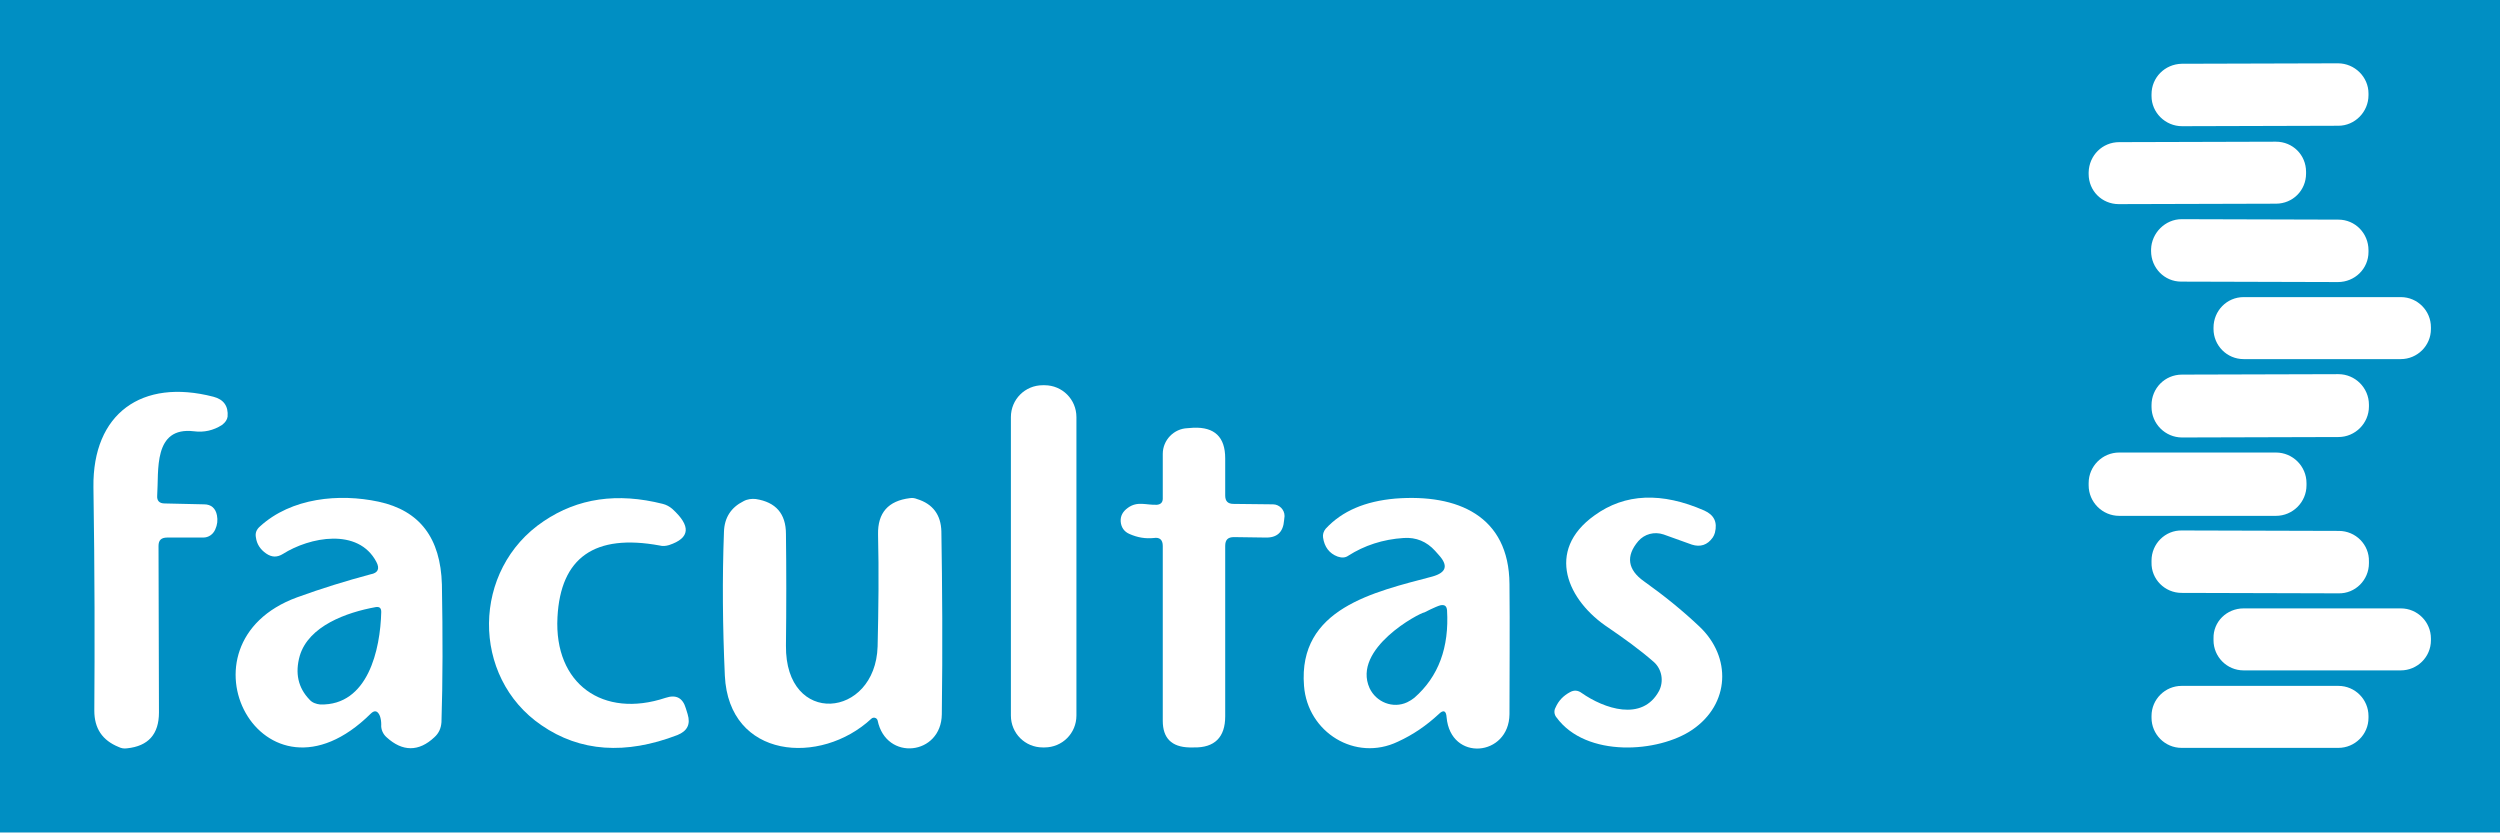
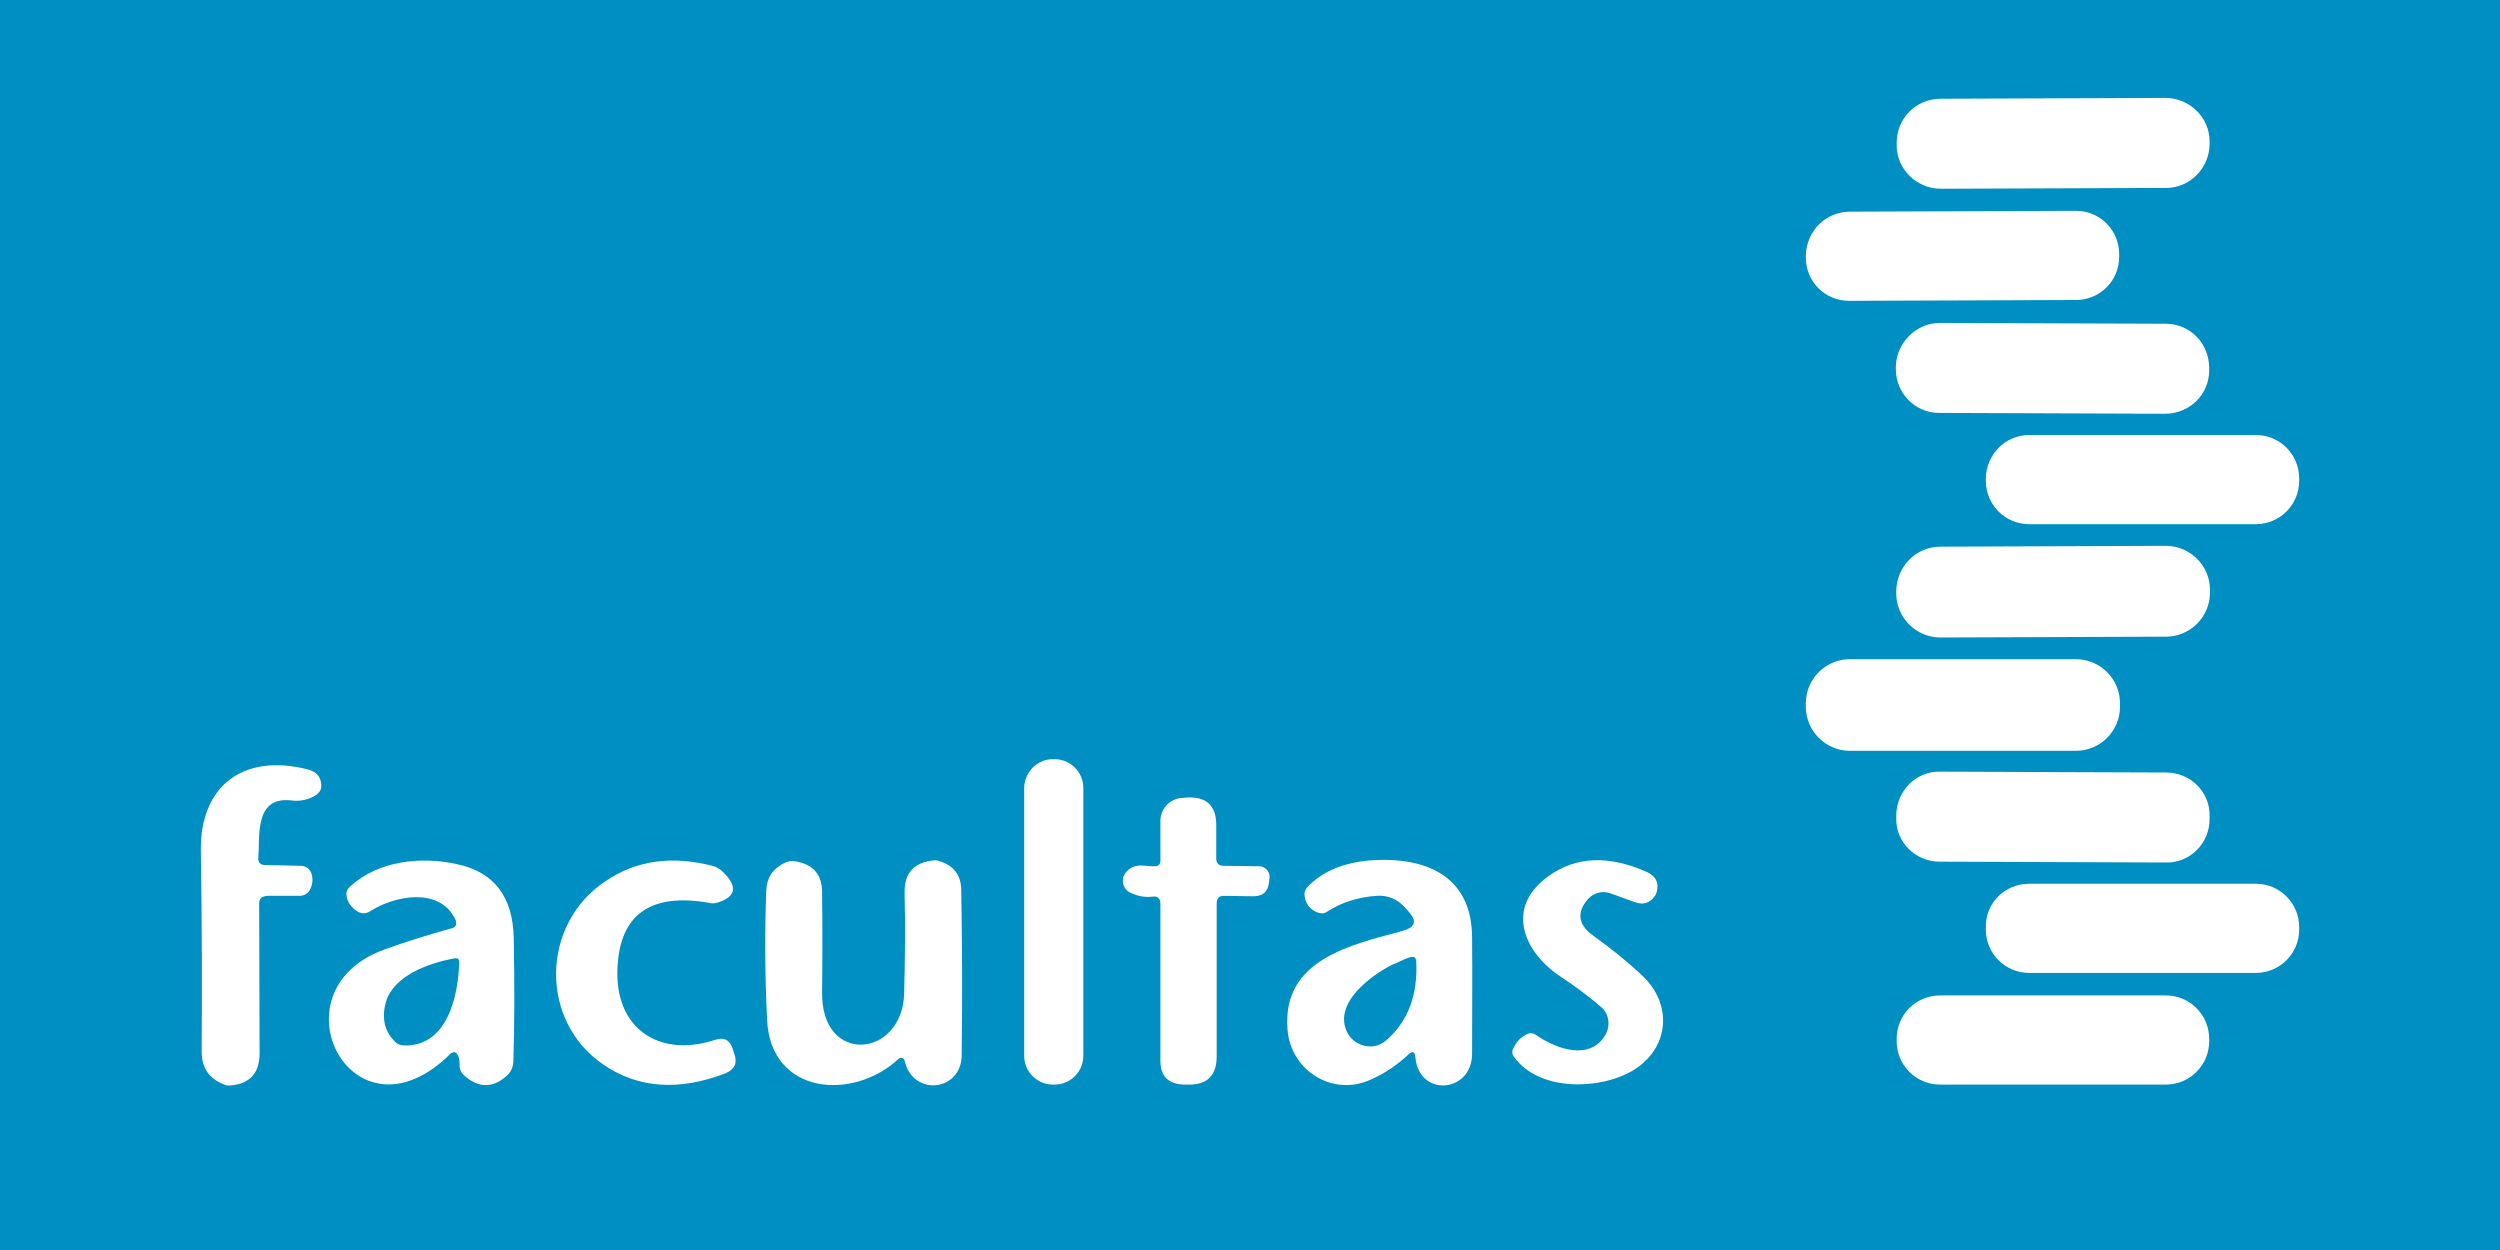
- <svg xmlns="http://www.w3.org/2000/svg" version="1.1" x="0px" y="0px" viewBox="0 0 564.6 188" style="enable-background:new 0 0 564.6 188;" xml:space="preserve">
+ <svg xmlns="http://www.w3.org/2000/svg" version="1.1" x="0px" y="0px" viewBox="0 0 600 300" style="enable-background:new 0 0 600 300;" xml:space="preserve">
  <style type="text/css">
	.st0{fill:#008FC3;}
	.st1{fill:#FFFFFF;}
</style>
+   <g id="Layer_1">
+     <g id="Layer_2_00000161624066378922996930000013571665932126058895_">
+       <rect class="st0" width="600" height="300" />
+     </g>
+   </g>
  <g id="Layer_2">
-     <rect class="st0" width="564.6" height="188" />
-   </g>
-   <g id="Layer_1">
-     <path class="st1" d="M492.7,14.4l35.3-0.1c3.8,0,6.9,3.1,6.9,6.8l0,0.4c0,3.8-3.1,6.9-6.8,6.9l-35.3,0.1c-3.8,0-6.9-3.1-6.9-6.8   l0-0.4C485.9,17.5,488.9,14.5,492.7,14.4z" />
-     <path class="st1" d="M478.6,32.1L514,32c3.8,0,6.8,3,6.8,6.8l0,0.4c0,3.8-3,6.8-6.8,6.8l-35.5,0.1c-3.8,0-6.8-3-6.8-6.8l0-0.4   C471.8,35.1,474.8,32.1,478.6,32.1z" />
-     <path class="st1" d="M492.7,49.5l35.4,0.1c3.8,0,6.8,3.1,6.8,6.9l0,0.4c0,3.8-3.1,6.8-6.9,6.8l-35.4-0.1c-3.8,0-6.8-3.1-6.8-6.9   l0-0.4C485.9,52.6,489,49.5,492.7,49.5z" />
-     <path class="st1" d="M506.7,67.1h35.5c3.8,0,6.8,3.1,6.8,6.8v0.4c0,3.8-3.1,6.8-6.8,6.8h-35.5c-3.8,0-6.8-3.1-6.8-6.8V74   C499.9,70.2,502.9,67.1,506.7,67.1z" />
-     <path class="st1" d="M492.8,84.6l35.3-0.1c3.8,0,6.9,3.1,6.9,6.9l0,0.4c0,3.8-3.1,6.9-6.9,6.9l-35.3,0.1c-3.8,0-6.9-3.1-6.9-6.9   l0-0.4C485.9,87.7,488.9,84.6,492.8,84.6z" />
-     <path class="st1" d="M478.6,102.2H514c3.8,0,6.9,3.1,6.9,6.9v0.5c0,3.8-3.1,6.9-6.9,6.9h-35.4c-3.8,0-6.9-3.1-6.9-6.9v-0.5   C471.7,105.3,474.8,102.2,478.6,102.2z" />
-     <path class="st1" d="M492.8,119.8l35.4,0.1c3.8,0,6.9,3.1,6.8,6.9l0,0.4c0,3.8-3.1,6.9-6.9,6.8l-35.4-0.1c-3.8,0-6.9-3.1-6.8-6.9   l0-0.4C485.9,122.8,489,119.7,492.8,119.8z" />
-     <path class="st1" d="M506.7,137.4h35.5c3.8,0,6.8,3.1,6.8,6.8v0.4c0,3.8-3.1,6.8-6.8,6.8h-35.5c-3.8,0-6.8-3.1-6.8-6.8v-0.4   C499.8,140.4,502.9,137.4,506.7,137.4z" />
-     <path class="st1" d="M235.5,87h0.4c4,0,7.2,3.2,7.2,7.2v67.4c0,4-3.2,7.2-7.2,7.2h-0.4c-4,0-7.2-3.2-7.2-7.2V94.2   C228.3,90.2,231.5,87,235.5,87z" />
-     <path class="st1" d="M35.8,123.3l0.1,37.6c0,4.9-2.4,7.6-7.2,8.1c-0.7,0.1-1.3,0-1.9-0.3c-3.7-1.5-5.5-4.2-5.5-8.2   c0.1-14.2,0.1-31-0.2-50.5c-0.2-16.6,10.9-24.6,27.1-20.4c2.3,0.6,3.4,2.1,3.2,4.5c-0.1,0.7-0.5,1.3-1.3,1.9   c-1.9,1.2-4,1.7-6.3,1.4c-9.3-1.1-7.9,9-8.3,14.5c-0.1,1.2,0.5,1.8,1.7,1.8l8.9,0.2c1.6,0,2.6,0.9,2.9,2.5c0.2,1.1,0.1,2.1-0.4,3.2   c-0.5,1.1-1.5,1.8-2.7,1.8h-8.1C36.4,121.4,35.8,122,35.8,123.3z" />
-     <path class="st1" d="M276.7,123.3l0,38.5c0,4.7-2.4,7.1-7.1,7l-1,0c-4-0.1-6-2.1-6-6v-39.5c0-1.4-0.7-2-2-1.8   c-1.9,0.2-3.7-0.1-5.5-0.9c-1.2-0.5-1.9-1.5-2-2.8c-0.1-1.3,0.5-2.3,1.6-3.1c2.2-1.6,4.1-0.6,6.6-0.7c0.9-0.1,1.3-0.6,1.3-1.4   l0-10.1c0-3.1,2.5-5.7,5.6-5.8l1.3-0.1c4.8-0.2,7.2,2.1,7.2,6.9l0,8.4c0,1.3,0.6,1.9,1.9,1.9l8.9,0.1c1.4,0,2.6,1.2,2.6,2.6   c0,0,0,0.1,0,0.1l-0.1,0.9c-0.2,2.7-1.6,4-4.3,3.9l-7-0.1C277.3,121.3,276.7,121.9,276.7,123.3z" />
-     <path class="st1" d="M85,126.9c-4.1-7.8-15.1-5.6-21.1-1.8c-1.3,0.8-2.5,0.8-3.8-0.1c-1.3-0.9-2.1-2.1-2.3-3.6   c-0.2-1,0.1-1.8,0.9-2.5c7.1-6.5,17.9-7.5,26.8-5.6c9.3,2,14,8.2,14.3,18.7c0.2,11.4,0.2,21.8-0.1,31.1c-0.1,1.4-0.6,2.5-1.6,3.4   c-3.5,3.3-7.2,3.3-10.8,0c-0.8-0.7-1.3-1.8-1.2-2.9c0-0.7-0.1-1.3-0.3-1.9c-0.5-1.2-1.2-1.4-2.1-0.5   c-24.4,24.1-45.3-15.8-16.6-26.3c5.5-2,11-3.7,16.6-5.2C85.4,129.4,85.8,128.4,85,126.9z M67.7,148.1c-1.1,3.9-0.4,7.2,2.2,9.9   c0.6,0.7,1.5,1,2.4,1.1c10.8,0.3,13.6-12.4,13.8-20.9c0-0.9-0.4-1.2-1.2-1.1C78.2,138.3,69.7,141.4,67.7,148.1z" />
-     <path class="st1" d="M125.9,139.4c-0.8,15.1,10.3,22.9,24.4,18.2c2.4-0.8,3.9,0,4.6,2.4l0.4,1.3c0.7,2.3-0.1,3.8-2.3,4.7   c-11.7,4.5-22,3.8-30.7-2.2c-16-10.9-15.8-35.2,0.5-46.1c7.7-5.2,16.6-6.5,26.9-3.9c0.8,0.2,1.5,0.6,2.1,1.1   c4.3,3.9,4.1,6.6-0.7,8.2c-0.7,0.2-1.4,0.3-2.1,0.1C134.3,120.5,126.6,125.9,125.9,139.4z" />
-     <path class="st1" d="M198.2,162.7c-0.1-0.4-0.5-0.7-1-0.6c-0.1,0-0.3,0.1-0.4,0.2c-11.5,10.7-32.2,9.1-33.1-9.7   c-0.5-11.1-0.6-21.9-0.2-32.5c0.1-3.2,1.6-5.5,4.4-6.9c0.9-0.5,1.9-0.6,2.8-0.5c4.5,0.7,6.8,3.3,6.8,7.9c0.1,8,0.1,16.4,0,25.2   c-0.2,18.4,20.2,16.5,20.7,0.2c0.2-8.5,0.3-16.9,0.1-25.3c-0.1-4.9,2.3-7.6,7.2-8.2c0.6-0.1,1.1,0,1.6,0.2c3.6,1.1,5.4,3.6,5.5,7.3   c0.2,12.4,0.3,26.1,0.1,41.3C212.6,170.6,200.1,172,198.2,162.7z" />
-     <path class="st1" d="M326.7,162c-0.1-1.5-0.7-1.8-1.8-0.7c-2.7,2.5-5.7,4.6-9.2,6.2c-9.6,4.6-20.4-2.1-21.2-12.6   c-1.4-17.5,15.8-21.2,29-24.7c3.2-0.9,3.6-2.5,1.4-4.9l-0.8-0.9c-1.9-2.1-4.3-3.1-7.1-2.9c-4.7,0.3-8.9,1.7-12.5,4   c-0.7,0.5-1.5,0.5-2.4,0.2c-1.9-0.7-3-2.2-3.3-4.3c-0.1-0.7,0.1-1.4,0.6-2c3.7-4,8.9-6.2,15.7-6.8c14.1-1.1,25.7,3.9,25.8,19.3   c0.1,9.9,0,19.7,0,29.4C340.8,170.9,327.6,172.1,326.7,162z M321.7,138.3c-1.1,0.1-16.4,8.2-12.4,17.1c1.5,3.2,5.3,4.7,8.5,3.2   c0.6-0.3,1.1-0.6,1.6-1c5.5-4.8,7.9-11.4,7.4-19.8c-0.1-0.9-0.5-1.3-1.5-1.1C324.2,137,321.7,138.3,321.7,138.3z" />
-     <path class="st1" d="M370,122.2c-2.9,3.4-2.4,6.5,1.3,9.1c4.5,3.2,8.7,6.6,12.5,10.2c7.3,6.9,6.9,17.5-1.6,23.3   c-7.6,5.2-24,6.4-30.7-2.8c-0.5-0.6-0.6-1.5-0.2-2.2c0.7-1.6,1.8-2.7,3.3-3.5c0.9-0.5,1.8-0.4,2.6,0.2c5,3.5,13.7,6.6,17.5-0.5   c1.1-2.2,0.6-4.9-1.2-6.5c-3.2-2.8-6.7-5.3-10.2-7.7c-9.3-6.1-14.4-17.4-3.2-25.4c6.9-5,15.2-5.3,24.8-1.1c2.2,1,3,2.6,2.4,5   c-0.1,0.4-0.3,0.8-0.5,1.1c-1.2,1.7-2.8,2.2-4.7,1.6l-6.4-2.3C373.6,120,371.4,120.6,370,122.2z" />
-     <path class="st1" d="M492.7,154.9h35.4c3.8,0,6.8,3.1,6.8,6.8v0.4c0,3.8-3.1,6.8-6.8,6.8h-35.4c-3.8,0-6.8-3.1-6.8-6.8v-0.4   C485.9,157.9,489,154.9,492.7,154.9z" />
+     <g>
+       <path class="st1" d="M252.7,182.2h0.4c3.8,0,6.9,3.1,6.9,6.9v64.3c0,3.8-3.1,6.9-6.9,6.9h-0.4c-3.8,0-6.9-3.1-6.9-6.9v-64.3    C245.9,185.3,248.9,182.2,252.7,182.2z" />
+       <path class="st1" d="M62.2,216.9l0.1,35.9c0,4.7-2.3,7.3-6.9,7.7c-0.7,0.1-1.2,0-1.8-0.3c-3.5-1.4-5.2-4-5.2-7.8    c0.1-13.5,0.1-29.6-0.2-48.2C48,188.4,58.6,180.7,74,184.7c2.2,0.6,3.2,2,3.1,4.3c-0.1,0.7-0.5,1.2-1.2,1.8    c-1.8,1.1-3.8,1.6-6,1.3c-8.9-1-7.5,8.6-7.9,13.8c-0.1,1.1,0.5,1.7,1.6,1.7l8.5,0.2c1.5,0,2.5,0.9,2.8,2.4c0.2,1,0.1,2-0.4,3.1    s-1.4,1.7-2.6,1.7h-7.7C62.8,215.1,62.2,215.6,62.2,216.9z" />
+       <path class="st1" d="M292,216.9v36.7c0,4.5-2.3,6.8-6.8,6.7h-1c-3.8-0.1-5.7-2-5.7-5.7v-37.7c0-1.3-0.7-1.9-1.9-1.7    c-1.8,0.2-3.5-0.1-5.2-0.9c-1.1-0.5-1.8-1.4-1.9-2.7c-0.1-1.2,0.5-2.2,1.5-3c2.1-1.5,3.9-0.6,6.3-0.7c0.9-0.1,1.2-0.6,1.2-1.3V197    c0-3,2.4-5.4,5.3-5.5l1.2-0.1c4.6-0.2,6.9,2,6.9,6.6v8c0,1.2,0.6,1.8,1.8,1.8l8.5,0.1c1.3,0,2.5,1.1,2.5,2.5v0.1l-0.1,0.9    c-0.2,2.6-1.5,3.8-4.1,3.7l-6.7-0.1C292.6,215,292,215.5,292,216.9z" />
+       <path class="st1" d="M109.1,220.3c-3.9-7.4-14.4-5.3-20.1-1.7c-1.2,0.8-2.4,0.8-3.6-0.1c-1.2-0.9-2-2-2.2-3.4    c-0.2-1,0.1-1.7,0.9-2.4c6.8-6.2,17.1-7.2,25.6-5.3c8.9,1.9,13.4,7.8,13.6,17.8c0.2,10.9,0.2,20.8-0.1,29.7    c-0.1,1.3-0.6,2.4-1.5,3.2c-3.3,3.1-6.9,3.1-10.3,0c-0.8-0.7-1.2-1.7-1.1-2.8c0-0.7-0.1-1.2-0.3-1.8c-0.5-1.1-1.1-1.3-2-0.5    c-23.3,23-43.2-15.1-15.8-25.1c5.2-1.9,10.5-3.5,15.8-5C109.5,222.7,109.9,221.7,109.1,220.3z M92.6,240.5c-1,3.7-0.4,6.9,2.1,9.4    c0.6,0.7,1.4,1,2.3,1c10.3,0.3,13-11.8,13.2-19.9c0-0.9-0.4-1.1-1.1-1C102.6,231.2,94.5,234.2,92.6,240.5z" />
+       <path class="st1" d="M148.2,232.2c-0.8,14.4,9.8,21.8,23.3,17.4c2.3-0.8,3.7,0,4.4,2.3l0.4,1.2c0.7,2.2-0.1,3.6-2.2,4.5    c-11.2,4.3-21,3.6-29.3-2.1c-15.3-10.4-15.1-33.6,0.5-44c7.3-5,15.8-6.2,25.7-3.7c0.8,0.2,1.4,0.6,2,1c4.1,3.7,3.9,6.3-0.7,7.8    c-0.7,0.2-1.3,0.3-2,0.1C156.2,214.2,148.8,219.4,148.2,232.2z" />
+       <path class="st1" d="M217.1,254.5c-0.1-0.4-0.5-0.7-1-0.6c-0.1,0-0.3,0.1-0.4,0.2c-11,10.2-30.7,8.7-31.6-9.3    c-0.5-10.6-0.6-20.9-0.2-31c0.1-3.1,1.5-5.2,4.2-6.6c0.9-0.5,1.8-0.6,2.7-0.5c4.3,0.7,6.5,3.1,6.5,7.5c0.1,7.6,0.1,15.6,0,24    c-0.2,17.6,19.3,15.7,19.7,0.2c0.2-8.1,0.3-16.1,0.1-24.1c-0.1-4.7,2.2-7.3,6.9-7.8c0.6-0.1,1,0,1.5,0.2c3.4,1,5.2,3.4,5.2,7    c0.2,11.8,0.3,24.9,0.1,39.4C230.9,262,219,263.3,217.1,254.5z" />
+       <path class="st1" d="M339.7,253.8c-0.1-1.4-0.7-1.7-1.7-0.7c-2.6,2.4-5.4,4.4-8.8,5.9c-9.2,4.4-19.5-2-20.2-12    c-1.3-16.7,15.1-20.2,27.7-23.6c3.1-0.9,3.4-2.4,1.3-4.7l-0.8-0.9c-1.8-2-4.1-3-6.8-2.8c-4.5,0.3-8.5,1.6-11.9,3.8    c-0.7,0.5-1.4,0.5-2.3,0.2c-1.8-0.7-2.9-2.1-3.1-4.1c-0.1-0.7,0.1-1.3,0.6-1.9c3.5-3.8,8.5-5.9,15-6.5c13.5-1,24.5,3.7,24.6,18.4    c0.1,9.4,0,18.8,0,28.1C353.2,262.3,340.6,263.4,339.7,253.8z M335,231.2c-1,0.1-15.6,7.8-11.8,16.3c1.4,3.1,5.1,4.5,8.1,3.1    c0.6-0.3,1-0.6,1.5-1c5.2-4.6,7.5-10.9,7.1-18.9c-0.1-0.9-0.5-1.2-1.4-1C337.4,230,335,231.2,335,231.2z" />
+       <path class="st1" d="M381.1,215.8c-2.8,3.2-2.3,6.2,1.2,8.7c4.3,3.1,8.3,6.3,11.9,9.7c7,6.6,6.6,16.7-1.5,22.2    c-7.3,5-22.9,6.1-29.3-2.7c-0.5-0.6-0.6-1.4-0.2-2.1c0.7-1.5,1.7-2.6,3.1-3.3c0.9-0.5,1.7-0.4,2.5,0.2c4.8,3.3,13.1,6.3,16.7-0.5    c1-2.1,0.6-4.7-1.1-6.2c-3.1-2.7-6.4-5.1-9.7-7.3c-8.9-5.8-13.7-16.6-3.1-24.2c6.6-4.8,14.5-5.1,23.7-1c2.1,1,2.9,2.5,2.3,4.8    c-0.1,0.4-0.3,0.8-0.5,1c-1.1,1.6-2.7,2.1-4.5,1.5l-6.1-2.2C384.5,213.7,382.4,214.3,381.1,215.8z" />
+     </g>
+     <g>
+       <path class="st1" d="M465.6,23.7l54.1-0.2c5.8,0,10.6,4.7,10.6,10.4v0.6c0,5.8-4.7,10.6-10.4,10.6l-54.1,0.2    c-5.8,0-10.6-4.7-10.6-10.4v-0.6C455.2,28.4,459.8,23.8,465.6,23.7z" />
+       <path class="st1" d="M444,50.8l54.2-0.2c5.8,0,10.4,4.6,10.4,10.4v0.6c0,5.8-4.6,10.4-10.4,10.4l-54.4,0.2    c-5.8,0-10.4-4.6-10.4-10.4v-0.6C433.6,55.4,438.2,50.8,444,50.8z" />
+       <path class="st1" d="M465.6,77.5l54.2,0.2c5.8,0,10.4,4.7,10.4,10.6v0.6c0,5.8-4.7,10.4-10.6,10.4l-54.2-0.2    c-5.8,0-10.4-4.7-10.4-10.6v-0.6C455.2,82.2,459.9,77.5,465.6,77.5z" />
+       <path class="st1" d="M487,104.4h54.4c5.8,0,10.4,4.7,10.4,10.4v0.6c0,5.8-4.7,10.4-10.4,10.4H487c-5.8,0-10.4-4.7-10.4-10.4V115    C476.6,109.2,481.2,104.4,487,104.4z" />
+       <path class="st1" d="M465.7,131.2l54.1-0.2c5.8,0,10.6,4.7,10.6,10.6v0.6c0,5.8-4.7,10.6-10.6,10.6l-54.1,0.2    c-5.8,0-10.6-4.7-10.6-10.6v-0.6C455.2,136,459.8,131.2,465.7,131.2z" />
+       <path class="st1" d="M444,158.2h54.2c5.8,0,10.6,4.7,10.6,10.6v0.8c0,5.8-4.7,10.6-10.6,10.6H444c-5.8,0-10.6-4.7-10.6-10.6v-0.8    C433.4,162.9,438.2,158.2,444,158.2z" />
+       <path class="st1" d="M465.7,185.2l54.2,0.2c5.8,0,10.6,4.7,10.4,10.6v0.6c0,5.8-4.7,10.6-10.6,10.4l-54.2-0.2    c-5.8,0-10.6-4.7-10.4-10.6v-0.6C455.2,189.8,459.9,185,465.7,185.2z" />
+       <path class="st1" d="M487,212.1h54.4c5.8,0,10.4,4.7,10.4,10.4v0.6c0,5.8-4.7,10.4-10.4,10.4H487c-5.8,0-10.4-4.7-10.4-10.4v-0.6    C476.5,216.7,481.2,212.1,487,212.1z" />
+       <path class="st1" d="M465.6,238.9h54.2c5.8,0,10.4,4.7,10.4,10.4v0.6c0,5.8-4.7,10.4-10.4,10.4h-54.2c-5.8,0-10.4-4.7-10.4-10.4    v-0.6C455.2,243.5,459.9,238.9,465.6,238.9z" />
+     </g>
  </g>
</svg>
